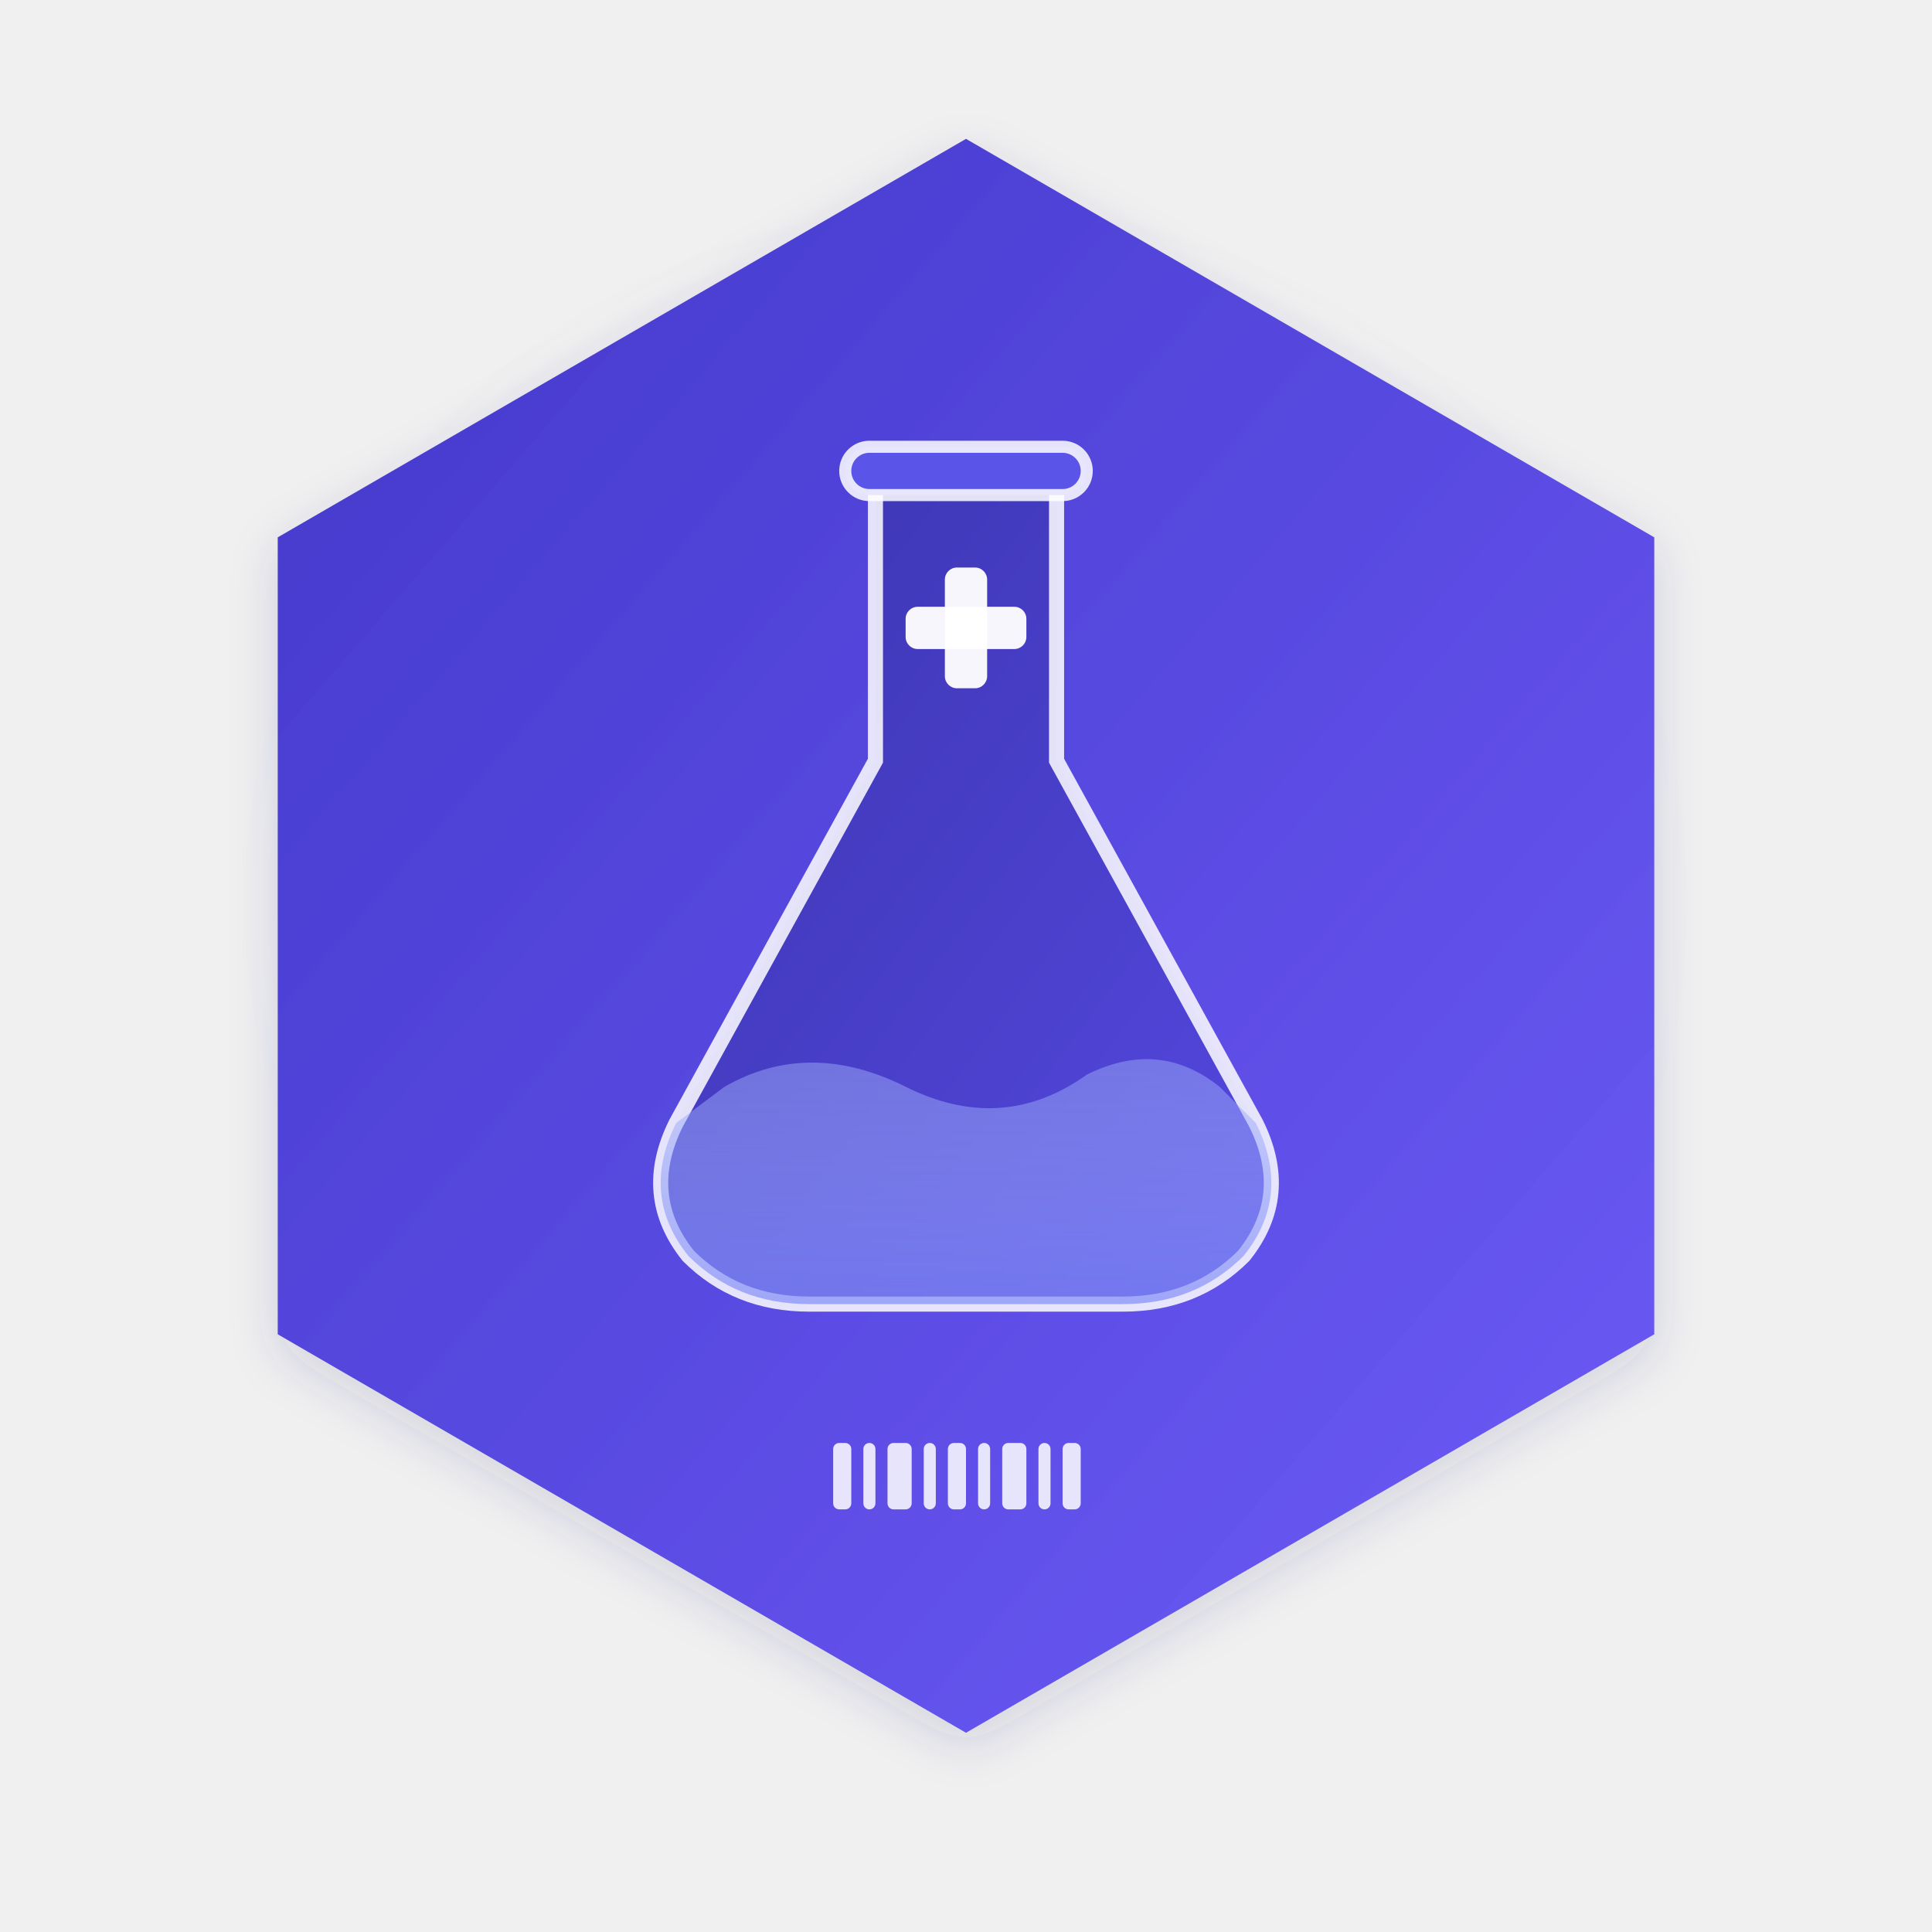
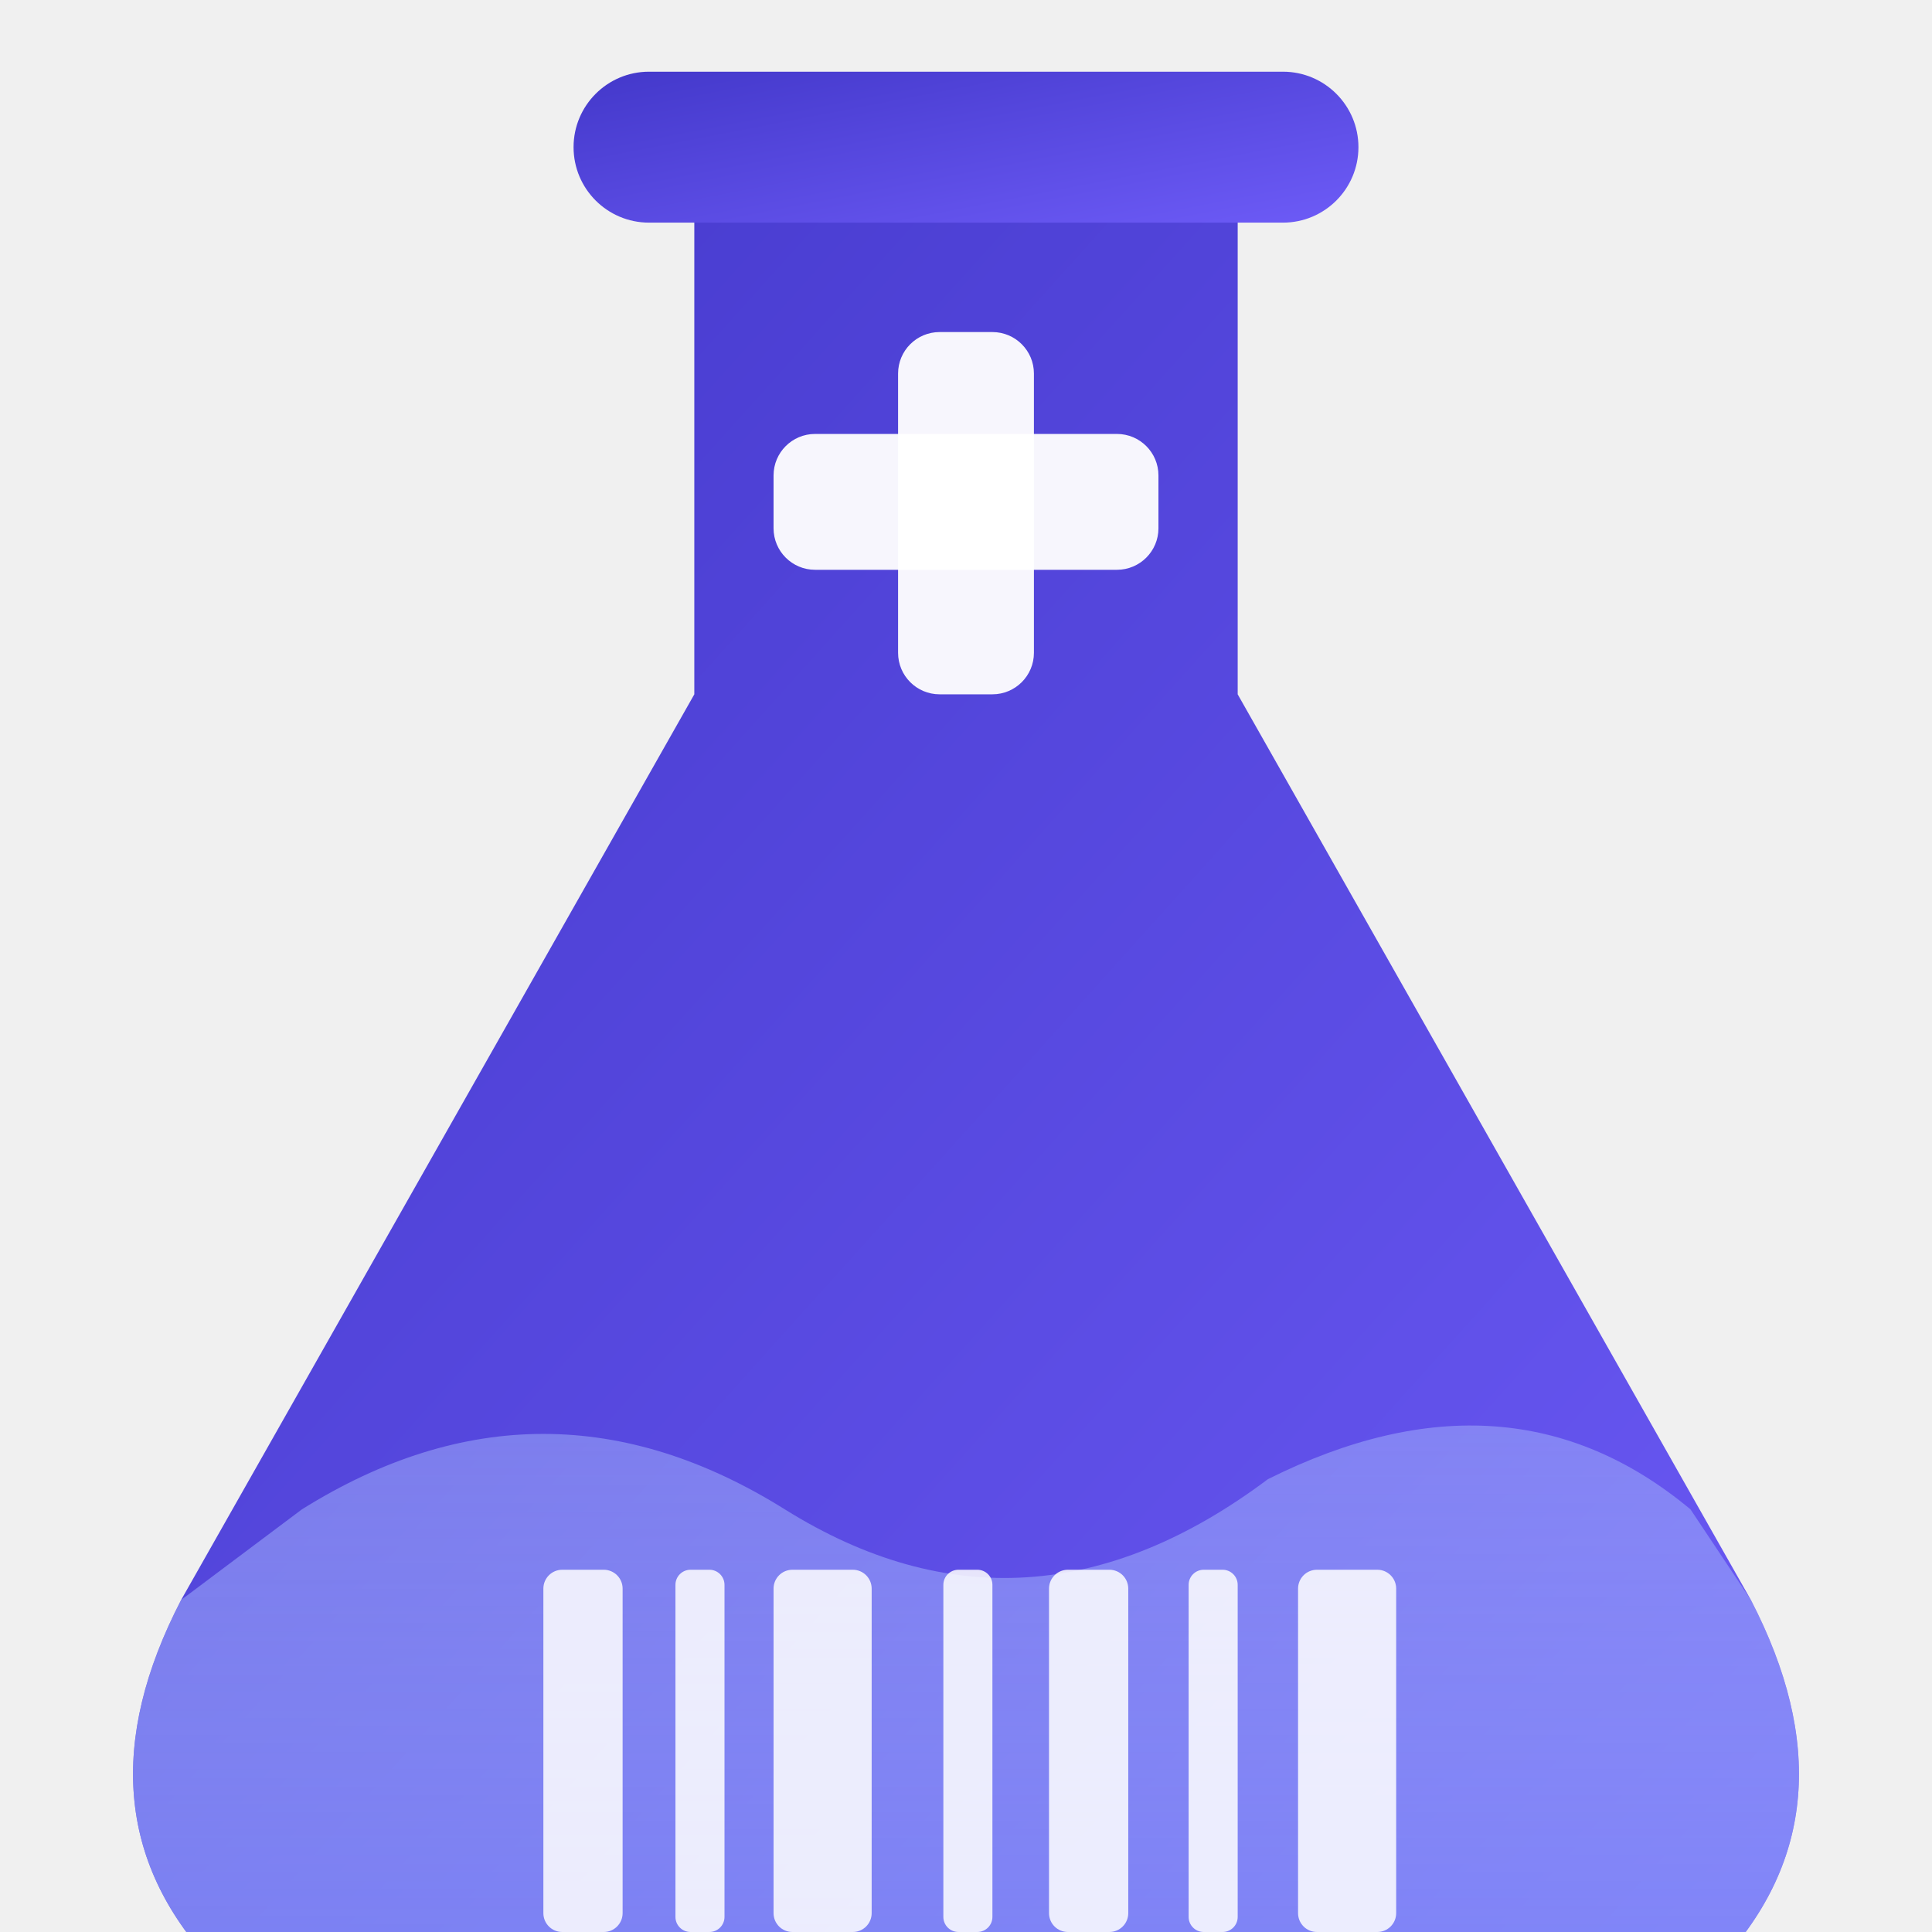
- <svg xmlns="http://www.w3.org/2000/svg" viewBox="120 45 272 320" width="512" height="512">
+ <svg xmlns="http://www.w3.org/2000/svg" viewBox="0 0 512 512" width="512" height="512">
  <defs>
-     <linearGradient id="hexGrad" x1="0%" y1="0%" x2="100%" y2="100%">
+     <linearGradient id="flask" x1="0%" y1="0%" x2="100%" y2="100%">
      <stop offset="0%" style="stop-color:#4338CA" />
      <stop offset="100%" style="stop-color:#6D5BF7" />
    </linearGradient>
-     <linearGradient id="flaskGrad" x1="0%" y1="0%" x2="100%" y2="100%">
-       <stop offset="0%" style="stop-color:#3B35B0" />
-       <stop offset="100%" style="stop-color:#5548E0" />
+     <linearGradient id="liq" x1="0%" y1="0%" x2="0%" y2="100%">
+       <stop offset="0%" style="stop-color:#A5B4FC;stop-opacity:0.5" />
+       <stop offset="100%" style="stop-color:#818CF8;stop-opacity:0.8" />
    </linearGradient>
-     <linearGradient id="liqGrad" x1="0%" y1="0%" x2="0%" y2="100%">
-       <stop offset="0%" style="stop-color:#A5B4FC;stop-opacity:0.45" />
-       <stop offset="100%" style="stop-color:#818CF8;stop-opacity:0.7" />
-     </linearGradient>
-     <radialGradient id="bgGlow" cx="50%" cy="48%" r="42%">
-       <stop offset="0%" style="stop-color:#818CF8;stop-opacity:0.12" />
-       <stop offset="100%" style="stop-color:#818CF8;stop-opacity:0" />
-     </radialGradient>
-     <filter id="sh">
-       <feDropShadow dx="0" dy="2.5" stdDeviation="4" flood-color="#312E81" flood-opacity="0.15" />
-     </filter>
  </defs>
-   <ellipse cx="256" cy="200" rx="145" ry="140" fill="url(#bgGlow)" />
-   <g filter="url(#sh)">
-     <polygon points="256,68 370,134 370,266 256,332 142,266 142,134" fill="url(#hexGrad)" />
-   </g>
-   <g transform="translate(256, 195)">
-     <path d="       M -15,-70       L -15,-24       L -48,36       Q -54,48 -46,58       Q -38,66 -26,66       L 26,66       Q 38,66 46,58       Q 54,48 48,36       L 15,-24       L 15,-70       Z     " fill="url(#flaskGrad)" stroke="#FFFFFF" stroke-width="2.5" stroke-opacity="0.85" />
-     <rect x="-20" y="-76" width="40" height="8" rx="4" fill="#5B54E8" stroke="#FFFFFF" stroke-width="2" stroke-opacity="0.85" />
-     <path d="       M -40,30       Q -26,22 -10,30       Q 6,38 20,28       Q 32,22 42,30       L 48,36       Q 54,48 46,58       Q 38,66 26,66       L -26,66       Q -38,66 -46,58       Q -54,48 -48,36       Z     " fill="url(#liqGrad)" />
-     <rect x="-3.5" y="-56" width="7" height="20" rx="2" fill="#FFFFFF" opacity="0.95" />
-     <rect x="-10" y="-49.5" width="20" height="7" rx="2" fill="#FFFFFF" opacity="0.95" />
-   </g>
-   <g transform="translate(234, 284)" opacity="0.85">
-     <rect x="0" y="0" width="3" height="11" rx="1" fill="#FFFFFF" />
-     <rect x="5" y="0" width="2" height="11" rx="1" fill="#FFFFFF" />
-     <rect x="9" y="0" width="4" height="11" rx="1" fill="#FFFFFF" />
-     <rect x="15" y="0" width="2" height="11" rx="1" fill="#FFFFFF" />
-     <rect x="19" y="0" width="3" height="11" rx="1" fill="#FFFFFF" />
-     <rect x="24" y="0" width="2" height="11" rx="1" fill="#FFFFFF" />
-     <rect x="28" y="0" width="4" height="11" rx="1" fill="#FFFFFF" />
-     <rect x="34" y="0" width="2" height="11" rx="1" fill="#FFFFFF" />
-     <rect x="38" y="0" width="3" height="11" rx="1" fill="#FFFFFF" />
+   <g transform="translate(256, 272)">
+     <path d="M -72,-224 L -72,-88 L -208,152 Q -237,208 -200,248 Q -168,280 -112,280 L 112,280 Q 168,280 200,248 Q 237,208 208,152 L 72,-88 L 72,-224 Z" fill="url(#flask)" />
+     <rect x="-104" y="-253" width="208" height="40" rx="20" fill="url(#flask)" />
+     <path d="M -176,128 Q -112,88 -48,128 Q 16,168 80,120 Q 144,88 192,128 L 208,152 Q 237,208 200,248 Q 168,280 112,280 L -112,280 Q -168,280 -200,248 Q -237,208 -208,152 Z" fill="url(#liq)" />
+     <g opacity="0.85">
+       <rect x="-112" y="144" width="21" height="96" rx="5" fill="#FFFFFF" />
+       <rect x="-77" y="144" width="13" height="96" rx="4" fill="#FFFFFF" />
+       <rect x="-51" y="144" width="26" height="96" rx="5" fill="#FFFFFF" />
+       <rect x="-6" y="144" width="13" height="96" rx="4" fill="#FFFFFF" />
+       <rect x="22" y="144" width="21" height="96" rx="5" fill="#FFFFFF" />
+       <rect x="59" y="144" width="13" height="96" rx="4" fill="#FFFFFF" />
+       <rect x="88" y="144" width="26" height="96" rx="5" fill="#FFFFFF" />
+     </g>
+     <rect x="-18" y="-184" width="36" height="96" rx="11" fill="#FFFFFF" opacity="0.95" />
+     <rect x="-51" y="-157" width="102" height="36" rx="11" fill="#FFFFFF" opacity="0.95" />
  </g>
</svg>
